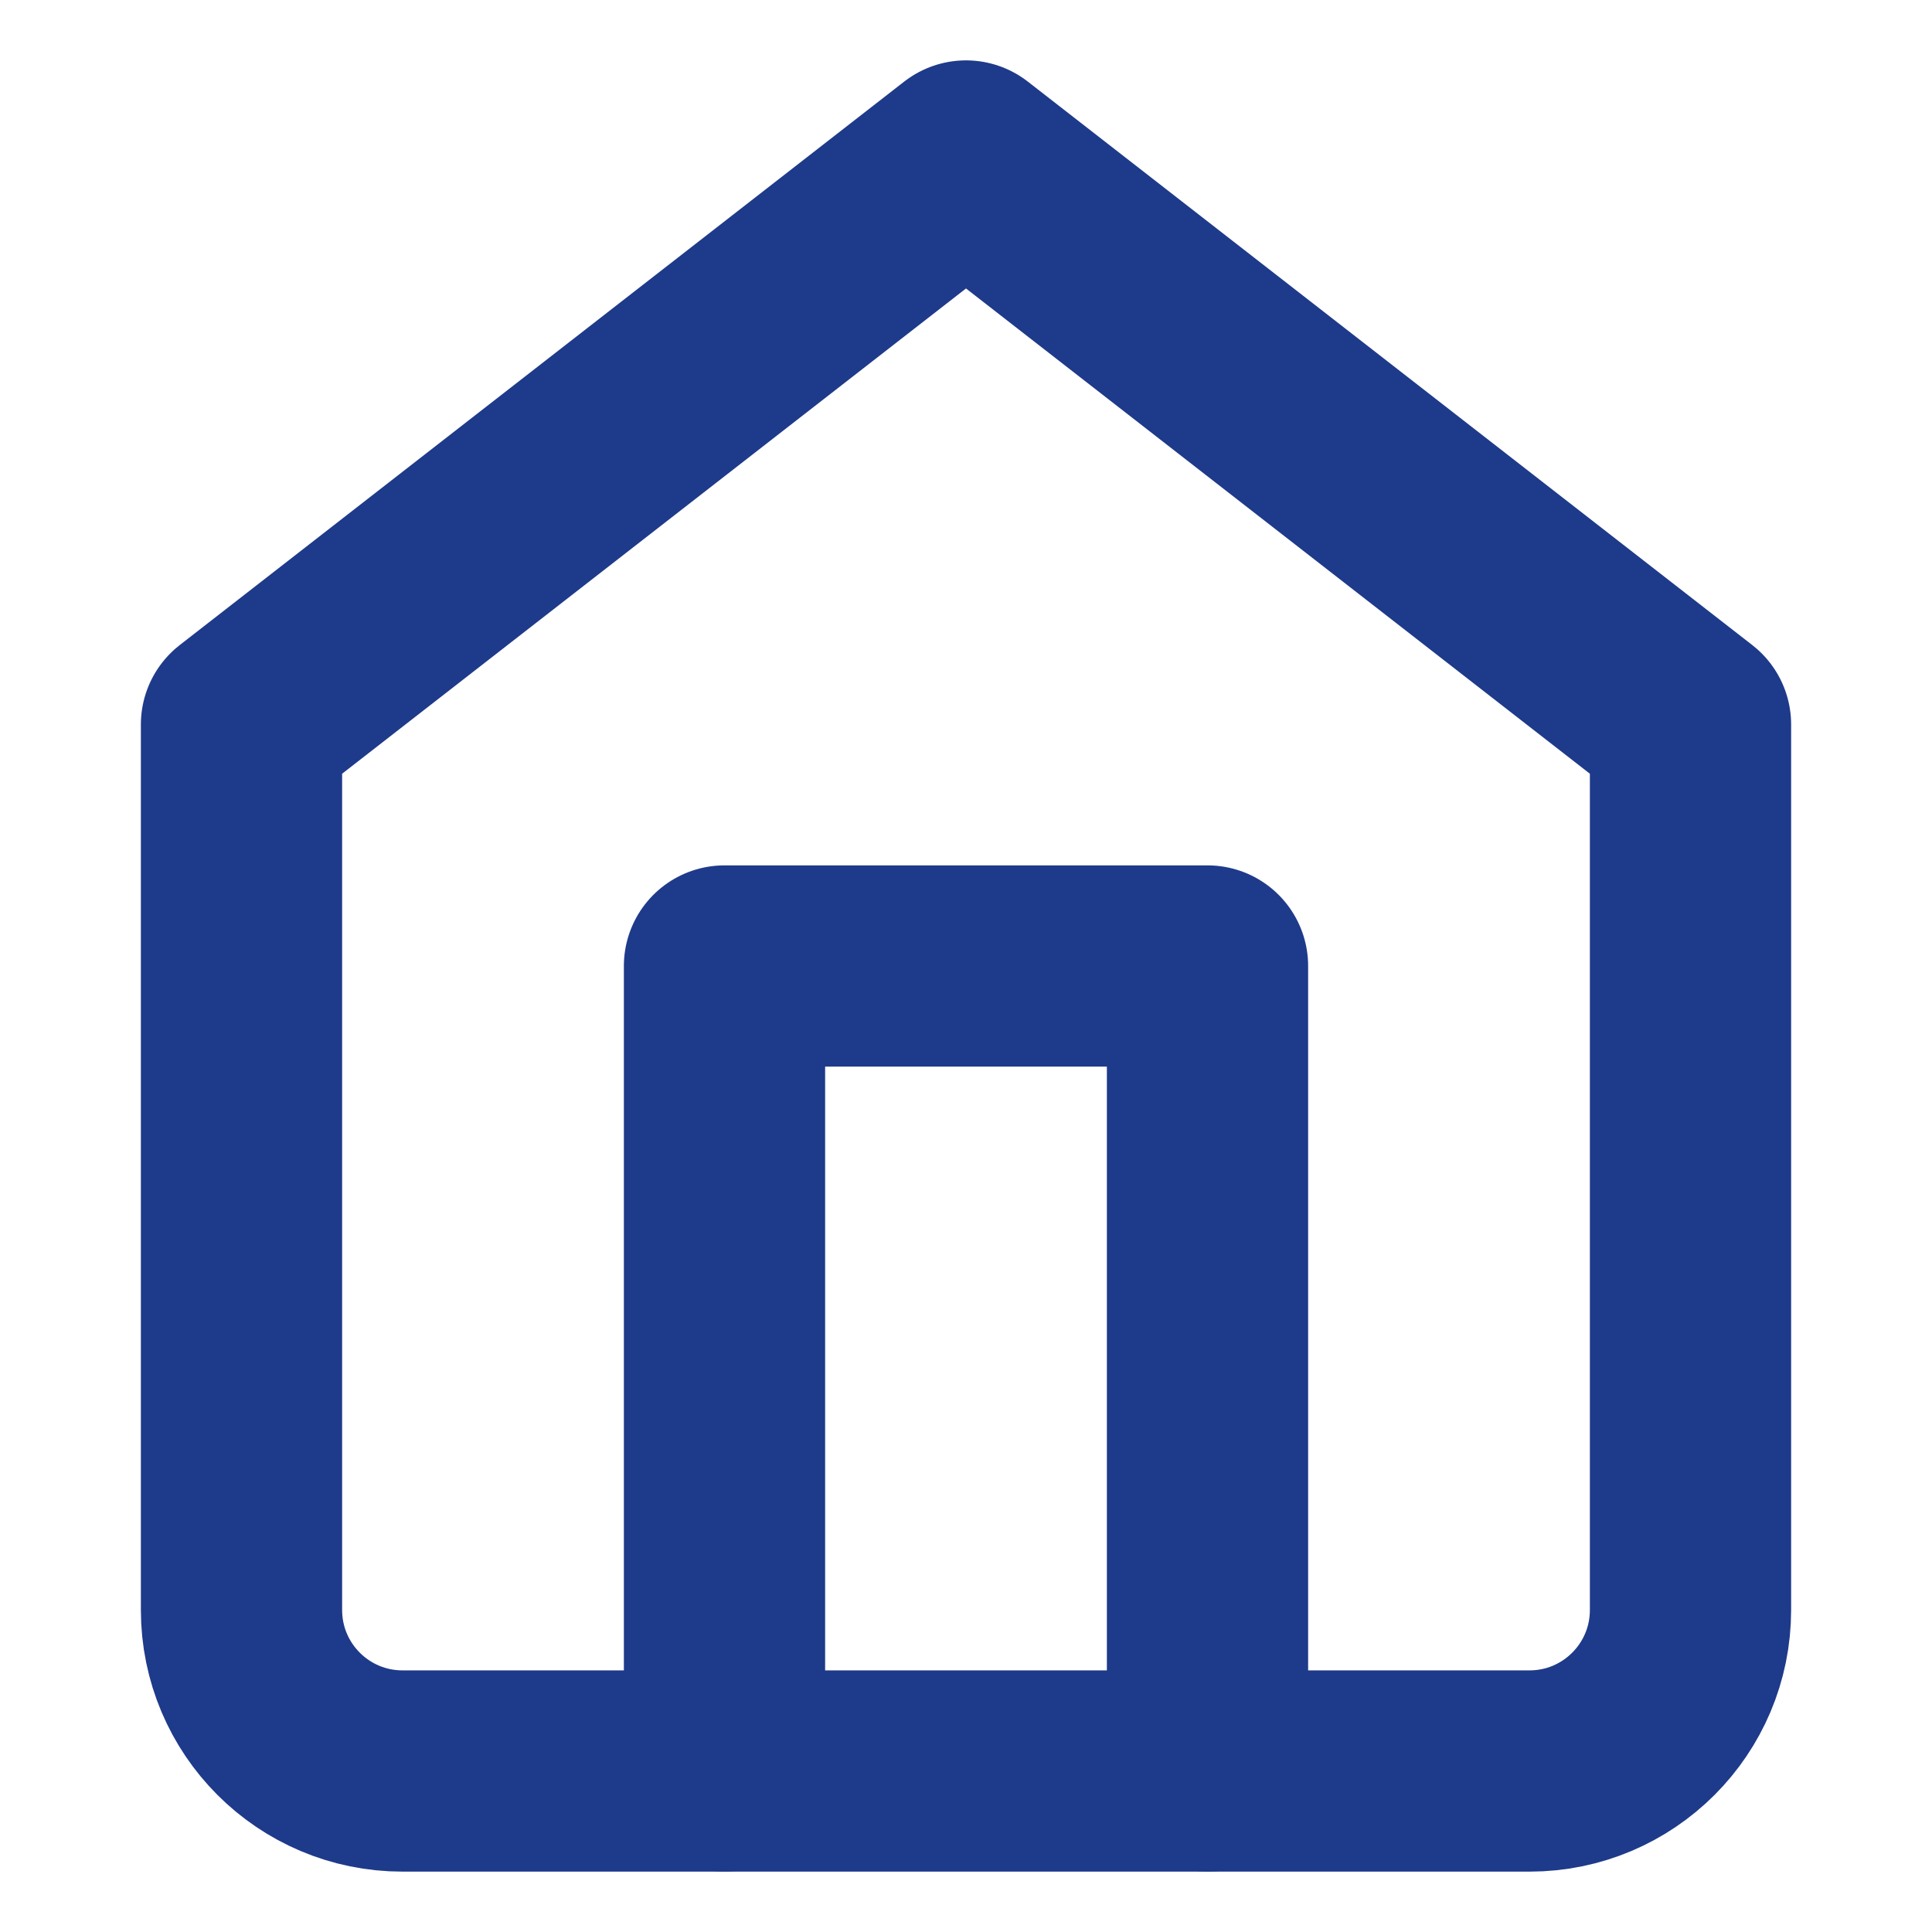
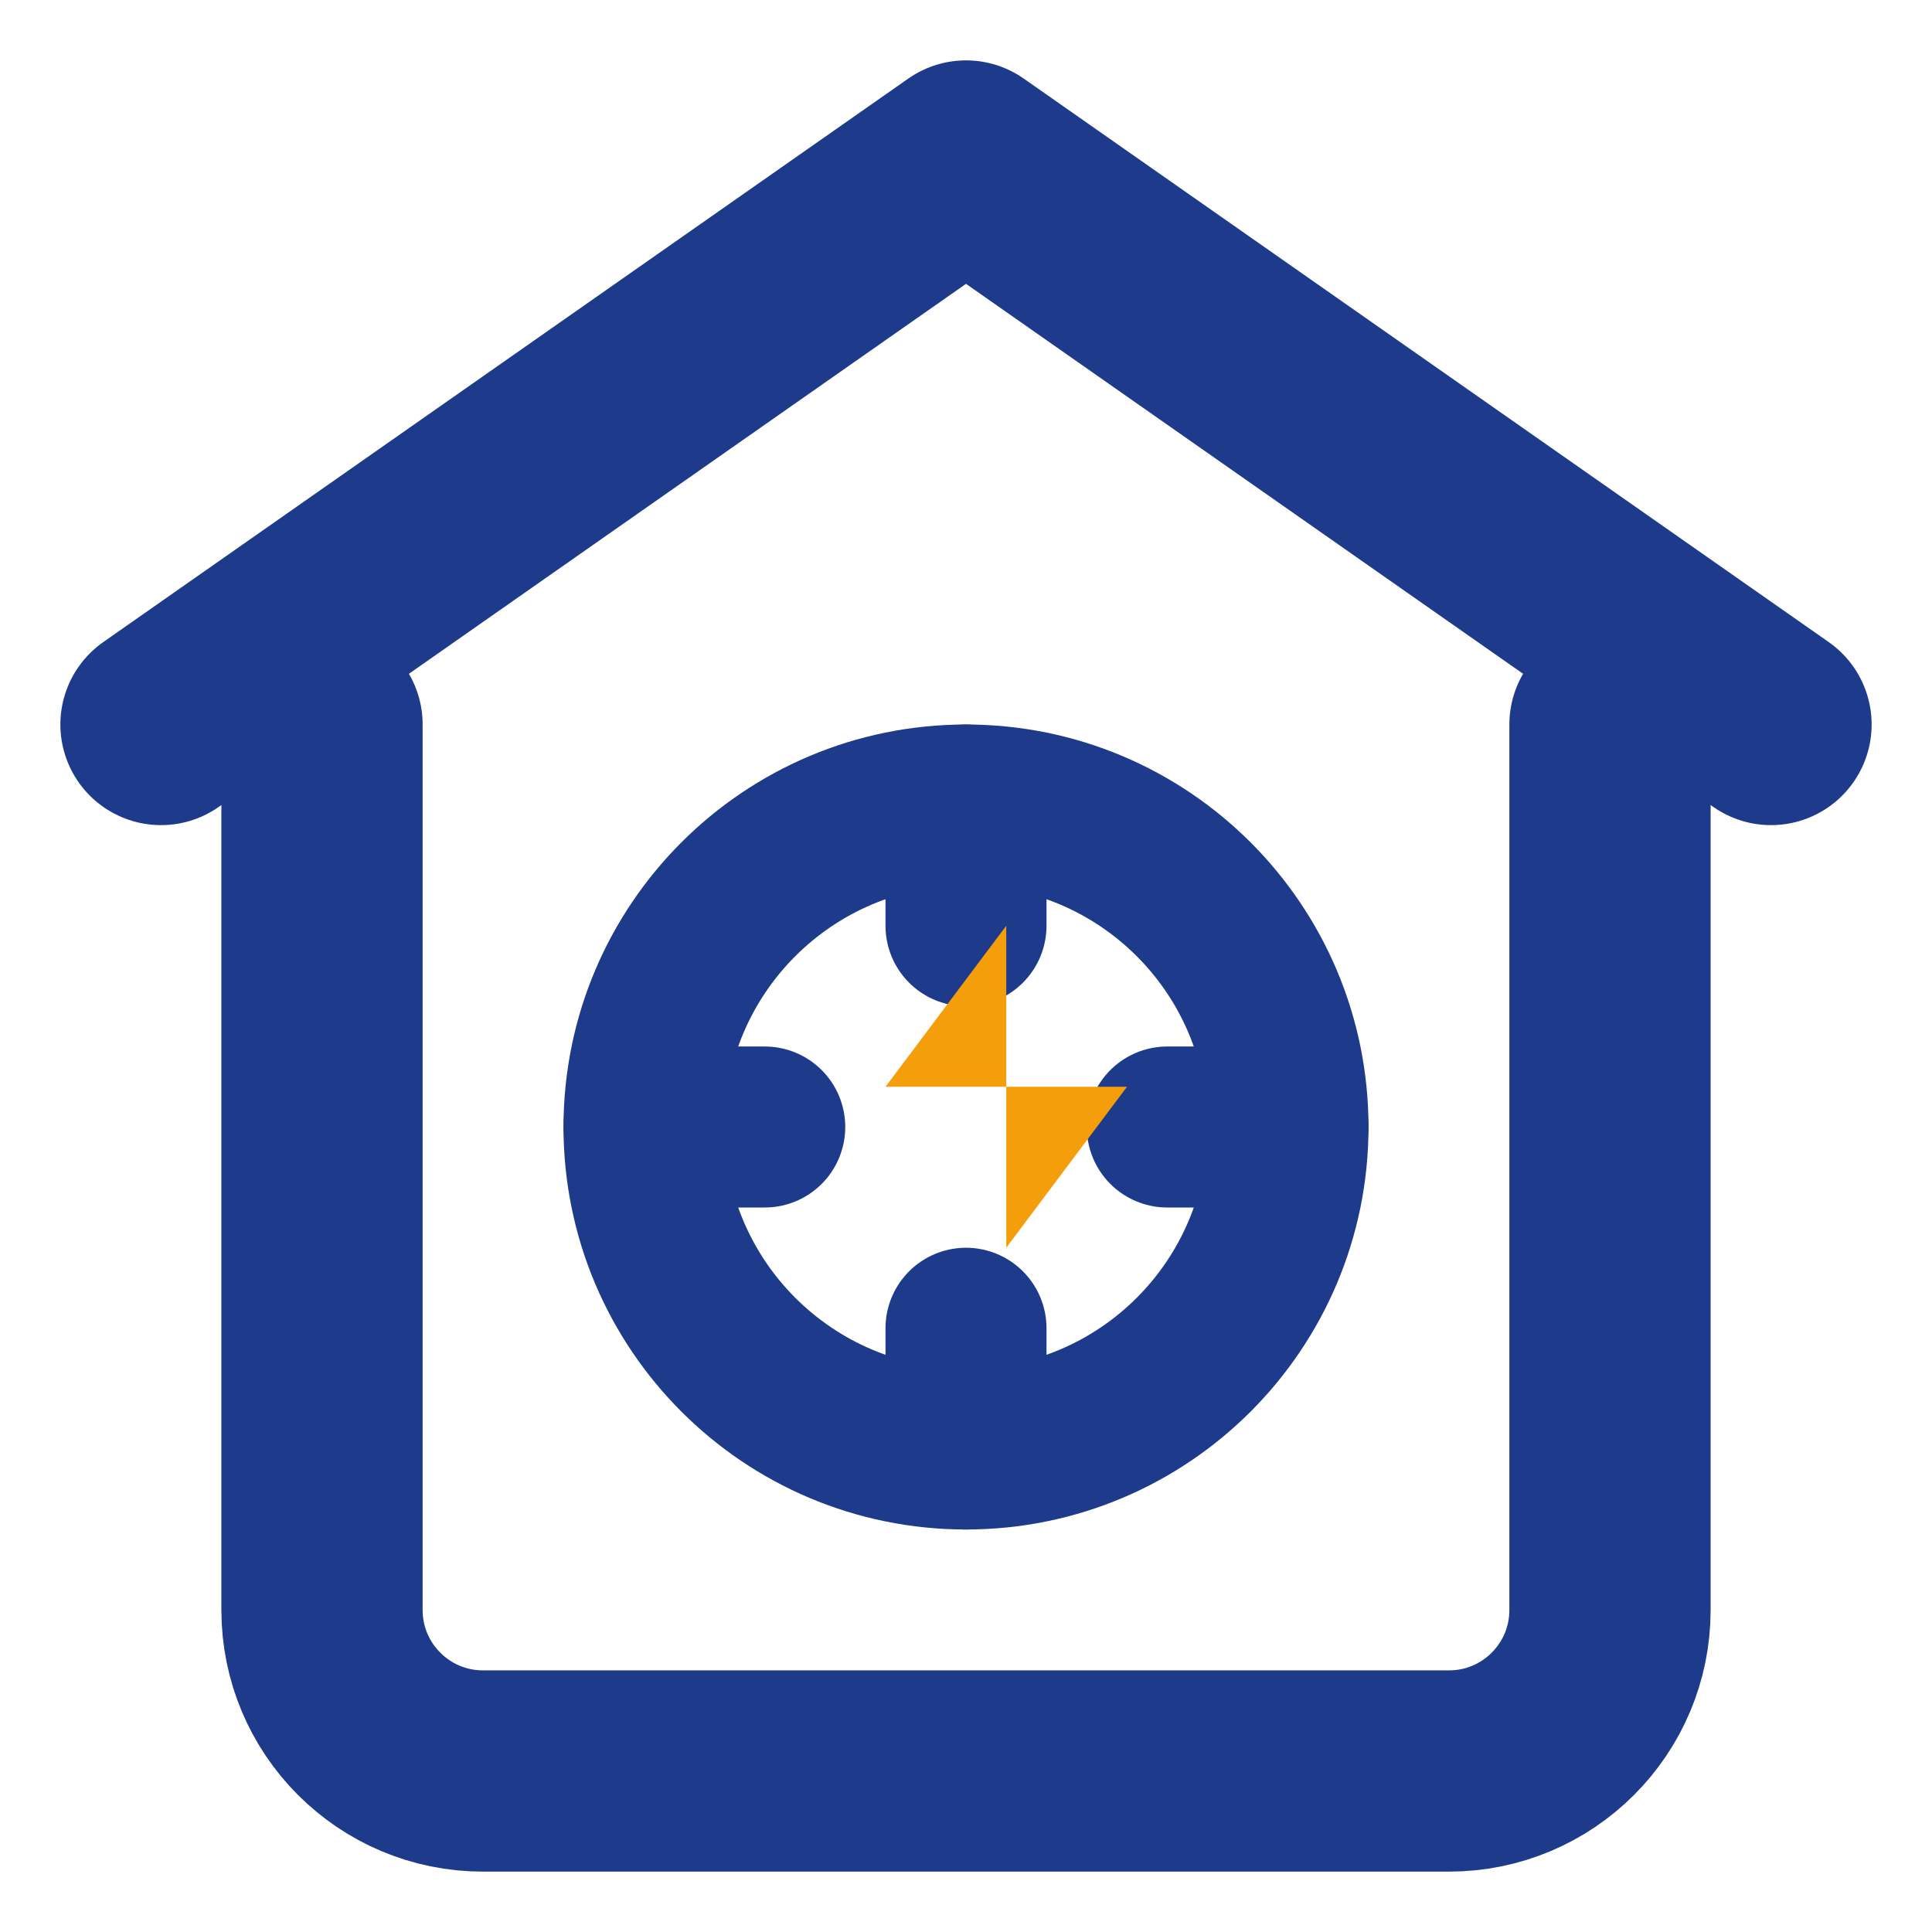
- <svg xmlns="http://www.w3.org/2000/svg" viewBox="0 0 24 24" fill="none" stroke="#1E3A8A" stroke-width="2.5" stroke-linecap="round" stroke-linejoin="round">
-   <path d="m3 9 9-7 9 7v11a2 2 0 0 1-2 2H5a2 2 0 0 1-2-2z" />
-   <polyline points="9 22 9 12 15 12 15 22" />
+ <svg xmlns="http://www.w3.org/2000/svg" viewBox="0 0 24 24" fill="none" stroke-linecap="round" stroke-linejoin="round">
+   <path d="M2 9l10-7 10 7" stroke="#1E3A8A" stroke-width="2.5" />
+   <path d="M4 9v11a2 2 0 0 0 2 2h12a2 2 0 0 0 2-2V9" stroke="#1E3A8A" stroke-width="2.5" />
+   <circle cx="12" cy="14" r="4" stroke="#1E3A8A" stroke-width="2" />
+   <path d="M12 10v1.5M12 16.5v1.5M8 14h1.5M14.5 14h1.5" stroke="#1E3A8A" stroke-width="2" />
+   <path d="M11 13.5l1.5-2v2h1.5l-1.5 2v-2z" fill="#F59E0B" />
</svg>
